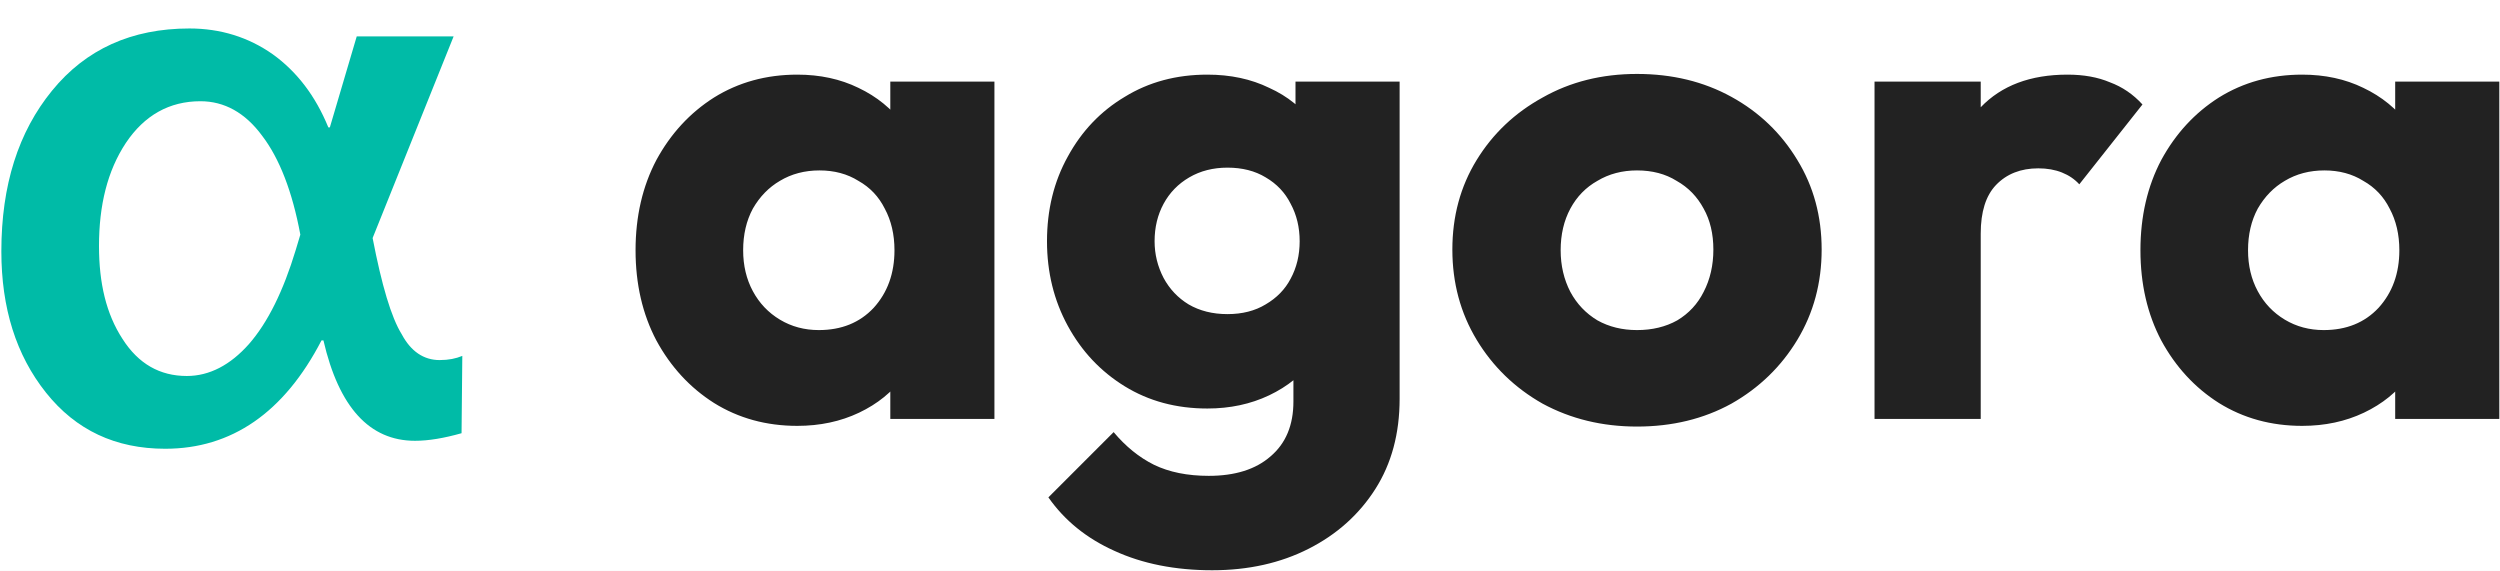
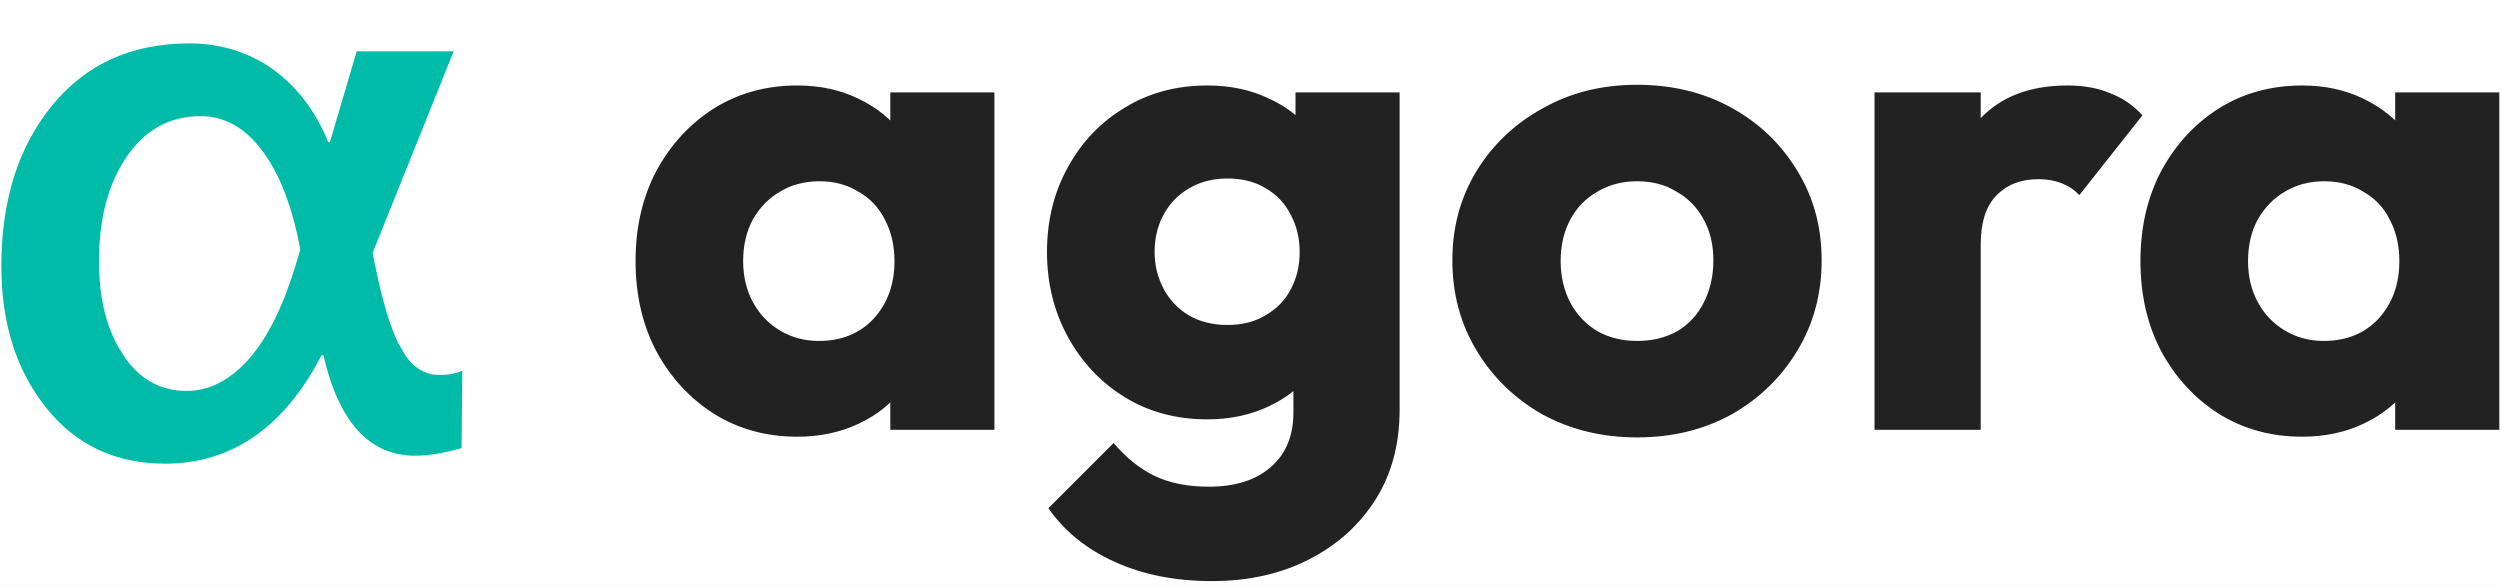
- <svg xmlns="http://www.w3.org/2000/svg" width="1844" height="421" viewBox="0 0 1844 421" fill="none">
+ <svg xmlns="http://www.w3.org/2000/svg" width="1844" height="432" viewBox="0 0 1844 432" fill="none">
  <g clip-path="url(#clip0_27_33)">
-     <rect width="1844" height="421" fill="white" />
-     <path d="M588.084 314.12C565.215 314.12 544.735 308.488 526.644 297.224C508.895 285.96 494.729 270.6 484.148 251.144C473.908 231.688 468.788 209.501 468.788 184.584C468.788 159.667 473.908 137.48 484.148 118.024C494.729 98.568 508.895 83.208 526.644 71.944C544.735 60.68 565.215 55.048 588.084 55.048C604.809 55.048 619.828 58.291 633.14 64.776C646.793 71.261 657.887 80.307 666.42 91.912C674.953 103.176 679.732 116.147 680.756 130.824V238.344C679.732 253.021 674.953 266.163 666.42 277.768C658.228 289.032 647.305 297.907 633.652 304.392C619.999 310.877 604.809 314.12 588.084 314.12ZM603.956 243.464C620.681 243.464 634.164 238.003 644.404 227.08C654.644 215.816 659.764 201.651 659.764 184.584C659.764 172.979 657.375 162.739 652.596 153.864C648.159 144.989 641.673 138.163 633.14 133.384C624.948 128.264 615.391 125.704 604.468 125.704C593.545 125.704 583.817 128.264 575.284 133.384C567.092 138.163 560.436 144.989 555.316 153.864C550.537 162.739 548.148 172.979 548.148 184.584C548.148 195.848 550.537 205.917 555.316 214.792C560.095 223.667 566.751 230.664 575.284 235.784C583.817 240.904 593.375 243.464 603.956 243.464ZM656.692 309V241.928L668.468 181.512L656.692 121.096V60.168H733.492V309H656.692ZM894.12 420.616C866.813 420.616 842.749 415.837 821.928 406.28C801.448 397.064 785.235 383.923 773.288 366.856L821.416 318.728C830.291 329.309 840.189 337.331 851.112 342.792C862.376 348.253 875.859 350.984 891.56 350.984C911.016 350.984 926.205 346.205 937.128 336.648C948.392 327.091 954.024 313.608 954.024 296.2V232.712L967.336 178.44L955.56 124.168V60.168H1032.36V294.152C1032.36 319.752 1026.39 341.939 1014.44 360.712C1002.49 379.485 986.109 394.163 965.288 404.744C944.467 415.325 920.744 420.616 894.12 420.616ZM890.536 301.32C867.667 301.32 847.357 295.859 829.608 284.936C811.859 274.013 797.864 259.165 787.624 240.392C777.384 221.619 772.264 200.797 772.264 177.928C772.264 154.717 777.384 133.896 787.624 115.464C797.864 96.691 811.859 82.013 829.608 71.432C847.357 60.509 867.667 55.048 890.536 55.048C907.603 55.048 922.792 58.291 936.104 64.776C949.757 70.92 960.68 79.795 968.872 91.4C977.405 102.664 982.184 115.805 983.208 130.824V225.544C982.184 240.221 977.405 253.363 968.872 264.968C960.68 276.232 949.757 285.107 936.104 291.592C922.451 298.077 907.261 301.32 890.536 301.32ZM905.384 231.688C916.307 231.688 925.693 229.299 933.544 224.52C941.736 219.741 947.88 213.427 951.976 205.576C956.413 197.384 958.632 188.168 958.632 177.928C958.632 167.688 956.413 158.472 951.976 150.28C947.88 142.088 941.736 135.603 933.544 130.824C925.693 126.045 916.307 123.656 905.384 123.656C894.803 123.656 885.416 126.045 877.224 130.824C869.032 135.603 862.717 142.088 858.28 150.28C853.843 158.472 851.624 167.688 851.624 177.928C851.624 187.485 853.843 196.531 858.28 205.064C862.717 213.256 868.861 219.741 876.712 224.52C884.904 229.299 894.461 231.688 905.384 231.688ZM1207.46 314.632C1181.86 314.632 1158.65 309 1137.82 297.736C1117.34 286.131 1101.13 270.429 1089.18 250.632C1077.24 230.835 1071.26 208.648 1071.26 184.072C1071.26 159.496 1077.24 137.48 1089.18 118.024C1101.13 98.568 1117.34 83.208 1137.82 71.944C1158.3 60.339 1181.51 54.536 1207.46 54.536C1233.4 54.536 1256.61 60.168 1277.09 71.432C1297.57 82.696 1313.78 98.227 1325.73 118.024C1337.67 137.48 1343.65 159.496 1343.65 184.072C1343.65 208.648 1337.67 230.835 1325.73 250.632C1313.78 270.429 1297.57 286.131 1277.09 297.736C1256.61 309 1233.4 314.632 1207.46 314.632ZM1207.46 243.464C1218.72 243.464 1228.62 241.075 1237.15 236.296C1245.69 231.176 1252.17 224.179 1256.61 215.304C1261.39 206.088 1263.78 195.677 1263.78 184.072C1263.78 172.467 1261.39 162.397 1256.61 153.864C1251.83 144.989 1245.17 138.163 1236.64 133.384C1228.45 128.264 1218.72 125.704 1207.46 125.704C1196.53 125.704 1186.81 128.264 1178.27 133.384C1169.74 138.163 1163.08 144.989 1158.3 153.864C1153.53 162.739 1151.14 172.979 1151.14 184.584C1151.14 195.848 1153.53 206.088 1158.3 215.304C1163.08 224.179 1169.74 231.176 1178.27 236.296C1186.81 241.075 1196.53 243.464 1207.46 243.464ZM1382.65 309V60.168H1460.98V309H1382.65ZM1460.98 172.296L1428.22 146.696C1434.7 117.683 1445.62 95.155 1460.98 79.112C1476.34 63.069 1497.68 55.048 1524.98 55.048C1536.93 55.048 1547.34 56.925 1556.22 60.68C1565.43 64.093 1573.45 69.555 1580.28 77.064L1533.69 135.944C1530.27 132.189 1526.01 129.288 1520.89 127.24C1515.77 125.192 1509.97 124.168 1503.48 124.168C1490.51 124.168 1480.1 128.264 1472.25 136.456C1464.74 144.307 1460.98 156.253 1460.98 172.296ZM1698.08 314.12C1675.21 314.12 1654.73 308.488 1636.64 297.224C1618.89 285.96 1604.73 270.6 1594.15 251.144C1583.91 231.688 1578.79 209.501 1578.79 184.584C1578.79 159.667 1583.91 137.48 1594.15 118.024C1604.73 98.568 1618.89 83.208 1636.64 71.944C1654.73 60.68 1675.21 55.048 1698.08 55.048C1714.81 55.048 1729.83 58.291 1743.14 64.776C1756.79 71.261 1767.89 80.307 1776.42 91.912C1784.95 103.176 1789.73 116.147 1790.76 130.824V238.344C1789.73 253.021 1784.95 266.163 1776.42 277.768C1768.23 289.032 1757.31 297.907 1743.65 304.392C1730 310.877 1714.81 314.12 1698.08 314.12ZM1713.96 243.464C1730.68 243.464 1744.16 238.003 1754.4 227.08C1764.64 215.816 1769.76 201.651 1769.76 184.584C1769.76 172.979 1767.37 162.739 1762.6 153.864C1758.16 144.989 1751.67 138.163 1743.14 133.384C1734.95 128.264 1725.39 125.704 1714.47 125.704C1703.55 125.704 1693.82 128.264 1685.28 133.384C1677.09 138.163 1670.44 144.989 1665.32 153.864C1660.54 162.739 1658.15 172.979 1658.15 184.584C1658.15 195.848 1660.54 205.917 1665.32 214.792C1670.09 223.667 1676.75 230.664 1685.28 235.784C1693.82 240.904 1703.37 243.464 1713.96 243.464ZM1766.69 309V241.928L1778.47 181.512L1766.69 121.096V60.168H1843.49V309H1766.69Z" fill="#222222" />
-     <path d="M340.442 319.539C327.601 323.173 316.156 325.13 306.107 325.13C272.609 325.13 249.998 300.531 238.553 251.054H237.158C209.522 304.445 170.721 331 121.87 331C85.302 331 55.992 317.303 33.939 289.629C11.887 261.956 1 227.294 1 185.364C1 136.446 13.562 97.312 38.406 66.843C63.25 36.374 97.026 21 139.736 21C162.626 21 183.282 27.429 201.148 40.008C219.013 52.867 232.691 70.757 242.182 93.958H243.299L263.118 26.87H334.58L274.842 175.581C281.542 210.243 288.521 234.003 296.337 246.582C303.036 259.161 312.527 265.59 324.251 265.59C330.951 265.59 336.255 264.472 341 262.515L340.442 319.539ZM221.525 173.065C215.663 141.478 206.172 116.879 193.332 100.107C180.77 83.056 165.417 74.67 147.831 74.67C124.941 74.67 106.517 85.013 92.839 105.418C79.161 126.104 73.02 151.541 73.02 181.451C73.02 208.845 78.323 231.487 90.327 249.936C102.051 268.385 117.962 277.33 137.782 277.33C154.53 277.33 169.883 269.224 183.562 253.849C197.519 237.916 208.964 214.715 218.176 184.246L221.525 173.065Z" fill="#00BBA7" />
+     <rect width="1844" height="432" fill="white" />
+     <path d="M588.084 322.12C565.215 322.12 544.735 316.488 526.644 305.224C508.895 293.96 494.729 278.6 484.148 259.144C473.908 239.688 468.788 217.501 468.788 192.584C468.788 167.667 473.908 145.48 484.148 126.024C494.729 106.568 508.895 91.208 526.644 79.944C544.735 68.68 565.215 63.048 588.084 63.048C604.809 63.048 619.828 66.291 633.14 72.776C646.793 79.261 657.887 88.307 666.42 99.912C674.953 111.176 679.732 124.147 680.756 138.824V246.344C679.732 261.021 674.953 274.163 666.42 285.768C658.228 297.032 647.305 305.907 633.652 312.392C619.999 318.877 604.809 322.12 588.084 322.12ZM603.956 251.464C620.681 251.464 634.164 246.003 644.404 235.08C654.644 223.816 659.764 209.651 659.764 192.584C659.764 180.979 657.375 170.739 652.596 161.864C648.159 152.989 641.673 146.163 633.14 141.384C624.948 136.264 615.391 133.704 604.468 133.704C593.545 133.704 583.817 136.264 575.284 141.384C567.092 146.163 560.436 152.989 555.316 161.864C550.537 170.739 548.148 180.979 548.148 192.584C548.148 203.848 550.537 213.917 555.316 222.792C560.095 231.667 566.751 238.664 575.284 243.784C583.817 248.904 593.375 251.464 603.956 251.464ZM656.692 317V249.928L668.468 189.512L656.692 129.096V68.168H733.492V317H656.692ZM894.12 428.616C866.813 428.616 842.749 423.837 821.928 414.28C801.448 405.064 785.235 391.923 773.288 374.856L821.416 326.728C830.291 337.309 840.189 345.331 851.112 350.792C862.376 356.253 875.859 358.984 891.56 358.984C911.016 358.984 926.205 354.205 937.128 344.648C948.392 335.091 954.024 321.608 954.024 304.2V240.712L967.336 186.44L955.56 132.168V68.168H1032.36V302.152C1032.36 327.752 1026.39 349.939 1014.44 368.712C1002.49 387.485 986.109 402.163 965.288 412.744C944.467 423.325 920.744 428.616 894.12 428.616ZM890.536 309.32C867.667 309.32 847.357 303.859 829.608 292.936C811.859 282.013 797.864 267.165 787.624 248.392C777.384 229.619 772.264 208.797 772.264 185.928C772.264 162.717 777.384 141.896 787.624 123.464C797.864 104.691 811.859 90.013 829.608 79.432C847.357 68.509 867.667 63.048 890.536 63.048C907.603 63.048 922.792 66.291 936.104 72.776C949.757 78.92 960.68 87.795 968.872 99.4C977.405 110.664 982.184 123.805 983.208 138.824V233.544C982.184 248.221 977.405 261.363 968.872 272.968C960.68 284.232 949.757 293.107 936.104 299.592C922.451 306.077 907.261 309.32 890.536 309.32ZM905.384 239.688C916.307 239.688 925.693 237.299 933.544 232.52C941.736 227.741 947.88 221.427 951.976 213.576C956.413 205.384 958.632 196.168 958.632 185.928C958.632 175.688 956.413 166.472 951.976 158.28C947.88 150.088 941.736 143.603 933.544 138.824C925.693 134.045 916.307 131.656 905.384 131.656C894.803 131.656 885.416 134.045 877.224 138.824C869.032 143.603 862.717 150.088 858.28 158.28C853.843 166.472 851.624 175.688 851.624 185.928C851.624 195.485 853.843 204.531 858.28 213.064C862.717 221.256 868.861 227.741 876.712 232.52C884.904 237.299 894.461 239.688 905.384 239.688ZM1207.46 322.632C1181.86 322.632 1158.65 317 1137.82 305.736C1117.34 294.131 1101.13 278.429 1089.18 258.632C1077.24 238.835 1071.26 216.648 1071.26 192.072C1071.26 167.496 1077.24 145.48 1089.18 126.024C1101.13 106.568 1117.34 91.208 1137.82 79.944C1158.3 68.339 1181.51 62.536 1207.46 62.536C1233.4 62.536 1256.61 68.168 1277.09 79.432C1297.57 90.696 1313.78 106.227 1325.73 126.024C1337.67 145.48 1343.65 167.496 1343.65 192.072C1343.65 216.648 1337.67 238.835 1325.73 258.632C1313.78 278.429 1297.57 294.131 1277.09 305.736C1256.61 317 1233.4 322.632 1207.46 322.632ZM1207.46 251.464C1218.72 251.464 1228.62 249.075 1237.15 244.296C1245.69 239.176 1252.17 232.179 1256.61 223.304C1261.39 214.088 1263.78 203.677 1263.78 192.072C1263.78 180.467 1261.39 170.397 1256.61 161.864C1251.83 152.989 1245.17 146.163 1236.64 141.384C1228.45 136.264 1218.72 133.704 1207.46 133.704C1196.53 133.704 1186.81 136.264 1178.27 141.384C1169.74 146.163 1163.08 152.989 1158.3 161.864C1153.53 170.739 1151.14 180.979 1151.14 192.584C1151.14 203.848 1153.53 214.088 1158.3 223.304C1163.08 232.179 1169.74 239.176 1178.27 244.296C1186.81 249.075 1196.53 251.464 1207.46 251.464ZM1382.65 317V68.168H1460.98V317H1382.65ZM1460.98 180.296L1428.22 154.696C1434.7 125.683 1445.62 103.155 1460.98 87.112C1476.34 71.069 1497.68 63.048 1524.98 63.048C1536.93 63.048 1547.34 64.925 1556.22 68.68C1565.43 72.093 1573.45 77.555 1580.28 85.064L1533.69 143.944C1530.27 140.189 1526.01 137.288 1520.89 135.24C1515.77 133.192 1509.97 132.168 1503.48 132.168C1490.51 132.168 1480.1 136.264 1472.25 144.456C1464.74 152.307 1460.98 164.253 1460.98 180.296ZM1698.08 322.12C1675.21 322.12 1654.73 316.488 1636.64 305.224C1618.89 293.96 1604.73 278.6 1594.15 259.144C1583.91 239.688 1578.79 217.501 1578.79 192.584C1578.79 167.667 1583.91 145.48 1594.15 126.024C1604.73 106.568 1618.89 91.208 1636.64 79.944C1654.73 68.68 1675.21 63.048 1698.08 63.048C1714.81 63.048 1729.83 66.291 1743.14 72.776C1756.79 79.261 1767.89 88.307 1776.42 99.912C1784.95 111.176 1789.73 124.147 1790.76 138.824V246.344C1789.73 261.021 1784.95 274.163 1776.42 285.768C1768.23 297.032 1757.31 305.907 1743.65 312.392C1730 318.877 1714.81 322.12 1698.08 322.12ZM1713.96 251.464C1730.68 251.464 1744.16 246.003 1754.4 235.08C1764.64 223.816 1769.76 209.651 1769.76 192.584C1769.76 180.979 1767.37 170.739 1762.6 161.864C1758.16 152.989 1751.67 146.163 1743.14 141.384C1734.95 136.264 1725.39 133.704 1714.47 133.704C1703.55 133.704 1693.82 136.264 1685.28 141.384C1677.09 146.163 1670.44 152.989 1665.32 161.864C1660.54 170.739 1658.15 180.979 1658.15 192.584C1658.15 203.848 1660.54 213.917 1665.32 222.792C1670.09 231.667 1676.75 238.664 1685.28 243.784C1693.82 248.904 1703.37 251.464 1713.96 251.464ZM1766.69 317V249.928L1778.47 189.512L1766.69 129.096V68.168H1843.49V317H1766.69Z" fill="#222222" />
+     <path d="M340.442 330.539C327.601 334.173 316.156 336.13 306.107 336.13C272.609 336.13 249.998 311.531 238.553 262.054H237.158C209.522 315.445 170.721 342 121.87 342C85.302 342 55.992 328.303 33.939 300.629C11.887 272.956 1 238.294 1 196.364C1 147.446 13.562 108.312 38.406 77.843C63.25 47.374 97.026 32 139.736 32C162.626 32 183.282 38.429 201.148 51.008C219.013 63.867 232.691 81.757 242.182 104.958H243.299L263.118 37.87H334.58L274.842 186.581C281.542 221.243 288.521 245.003 296.337 257.582C303.036 270.161 312.527 276.59 324.251 276.59C330.951 276.59 336.255 275.472 341 273.515L340.442 330.539ZM221.525 184.065C215.663 152.478 206.172 127.879 193.332 111.107C180.77 94.056 165.417 85.67 147.831 85.67C124.941 85.67 106.517 96.013 92.839 116.418C79.161 137.104 73.02 162.541 73.02 192.451C73.02 219.845 78.323 242.487 90.327 260.936C102.051 279.385 117.962 288.33 137.782 288.33C154.53 288.33 169.883 280.224 183.562 264.849C197.519 248.916 208.964 225.715 218.176 195.246L221.525 184.065Z" fill="#00BBA7" />
  </g>
  <defs>
    <clipPath id="clip0_27_33">
-       <rect width="1844" height="421" fill="white" />
+       <rect width="1844" height="432" fill="white" />
    </clipPath>
  </defs>
</svg>
